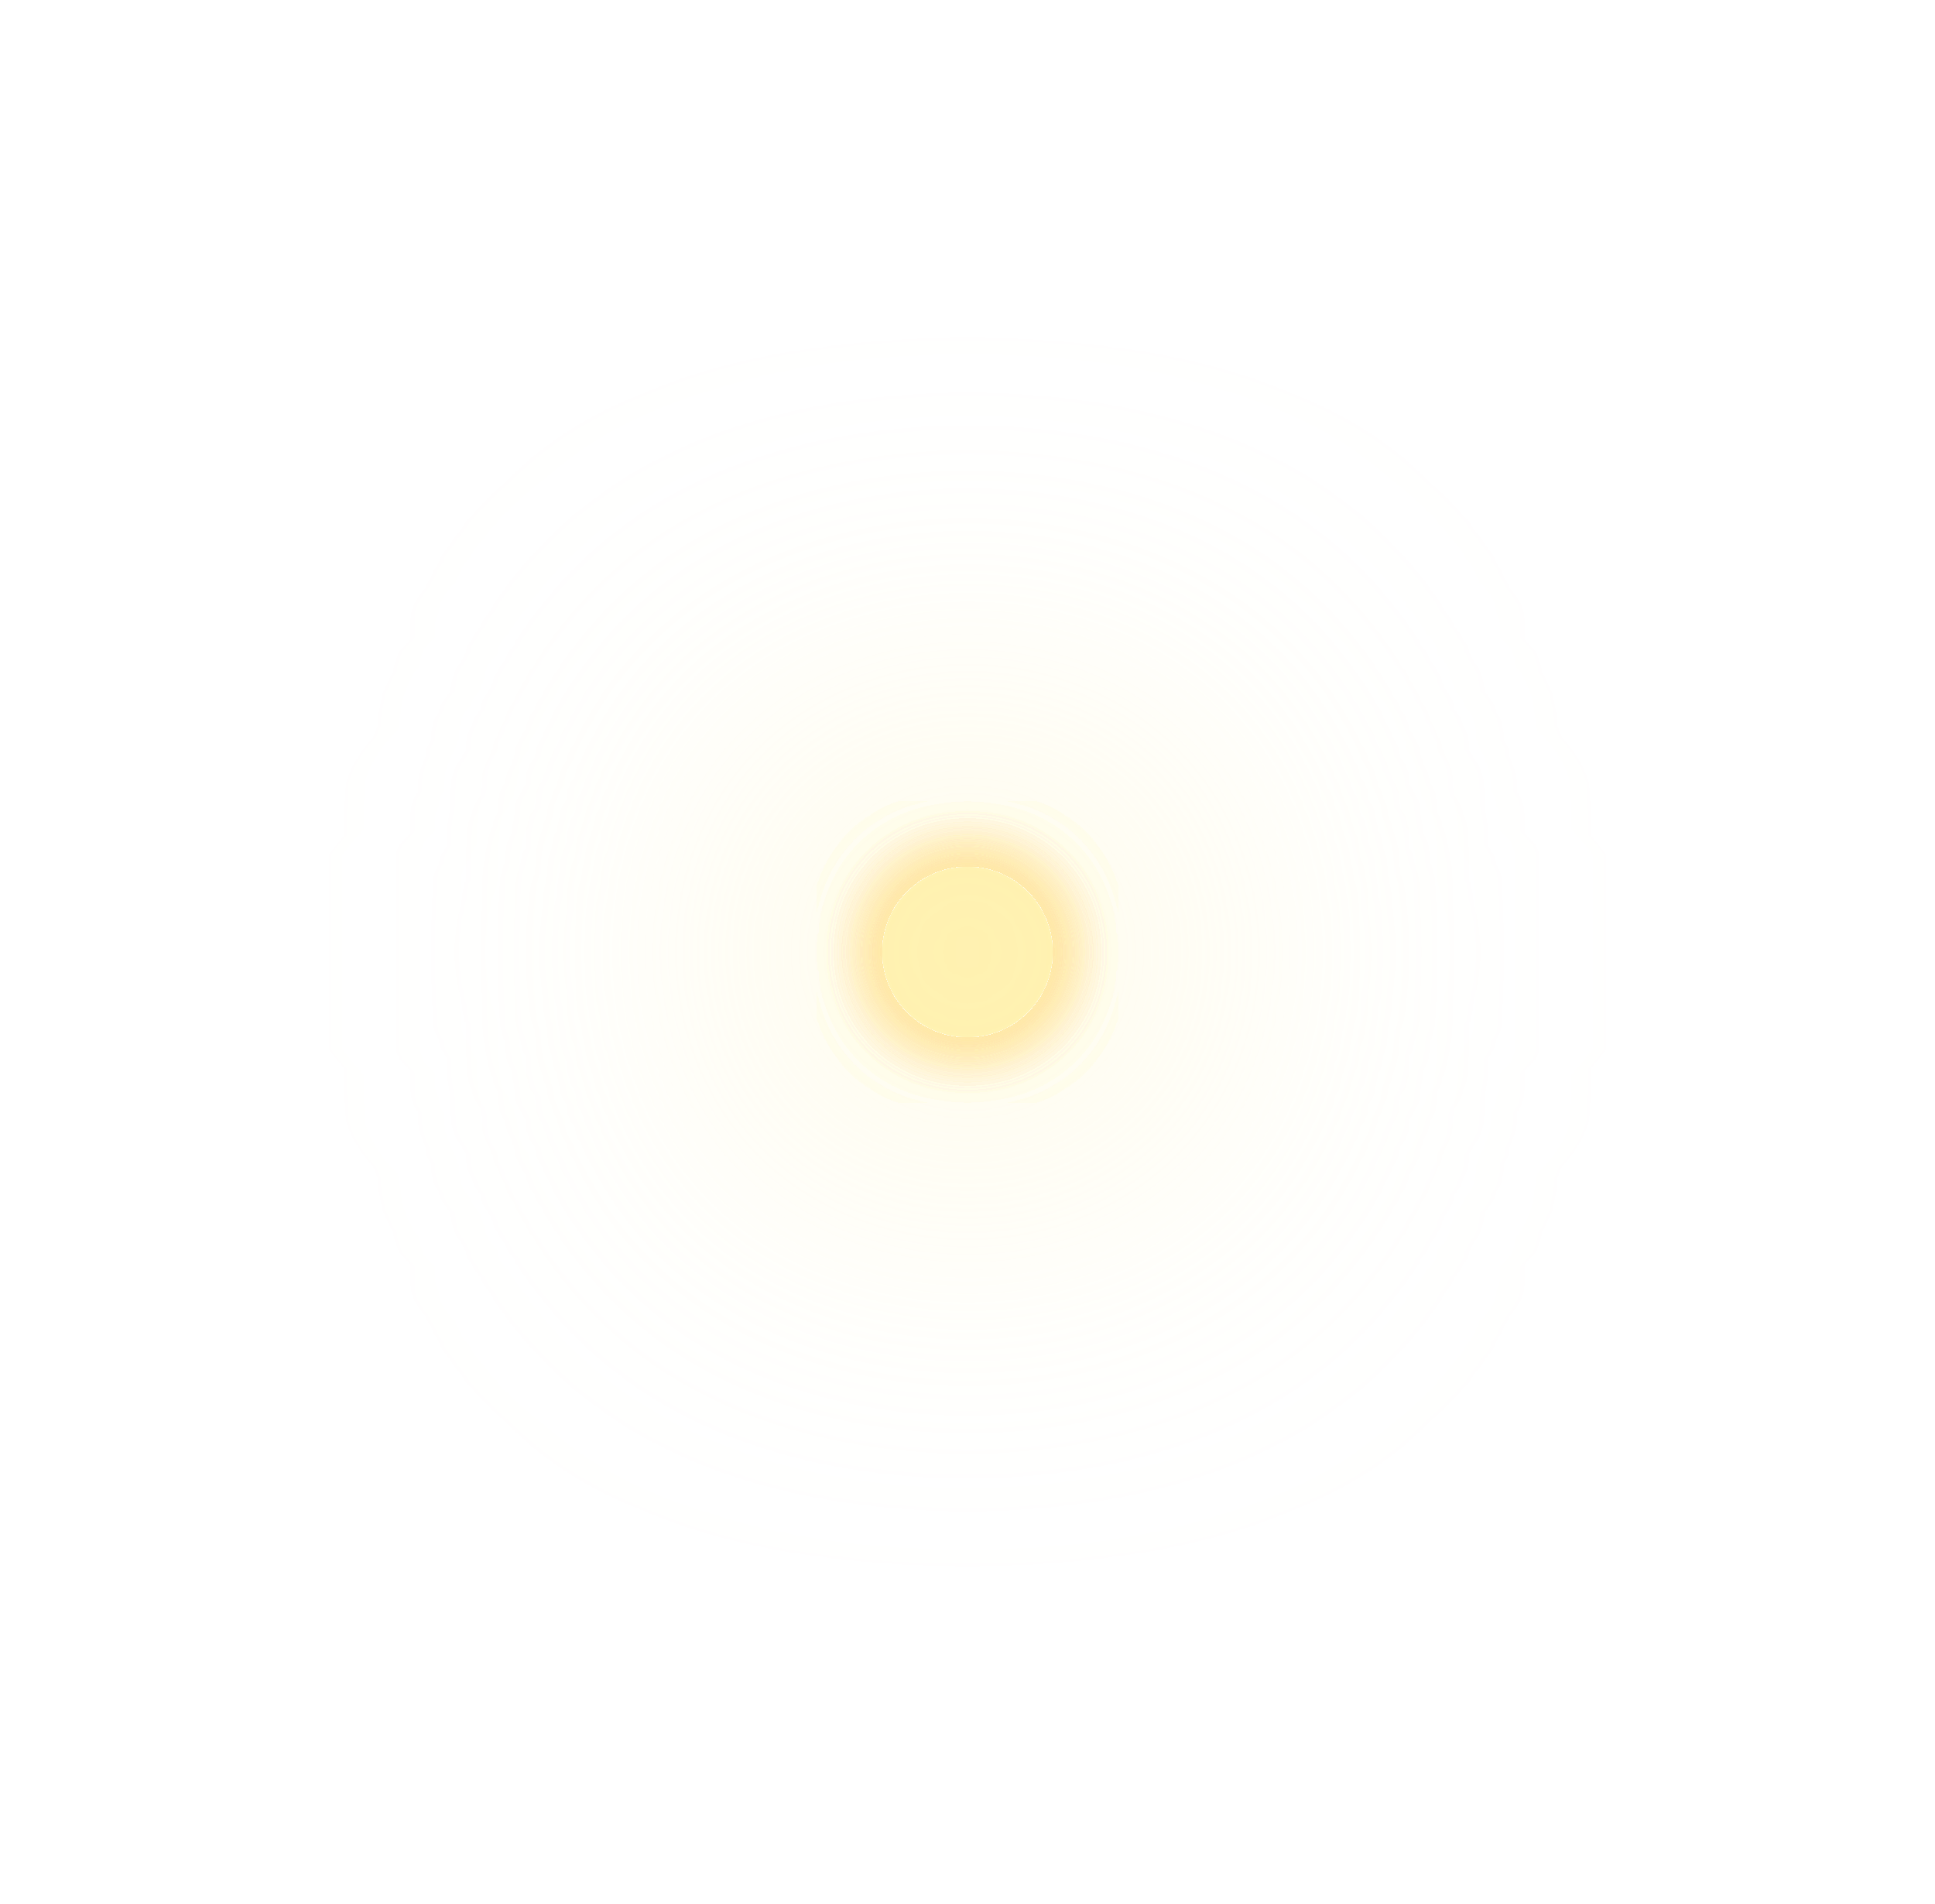
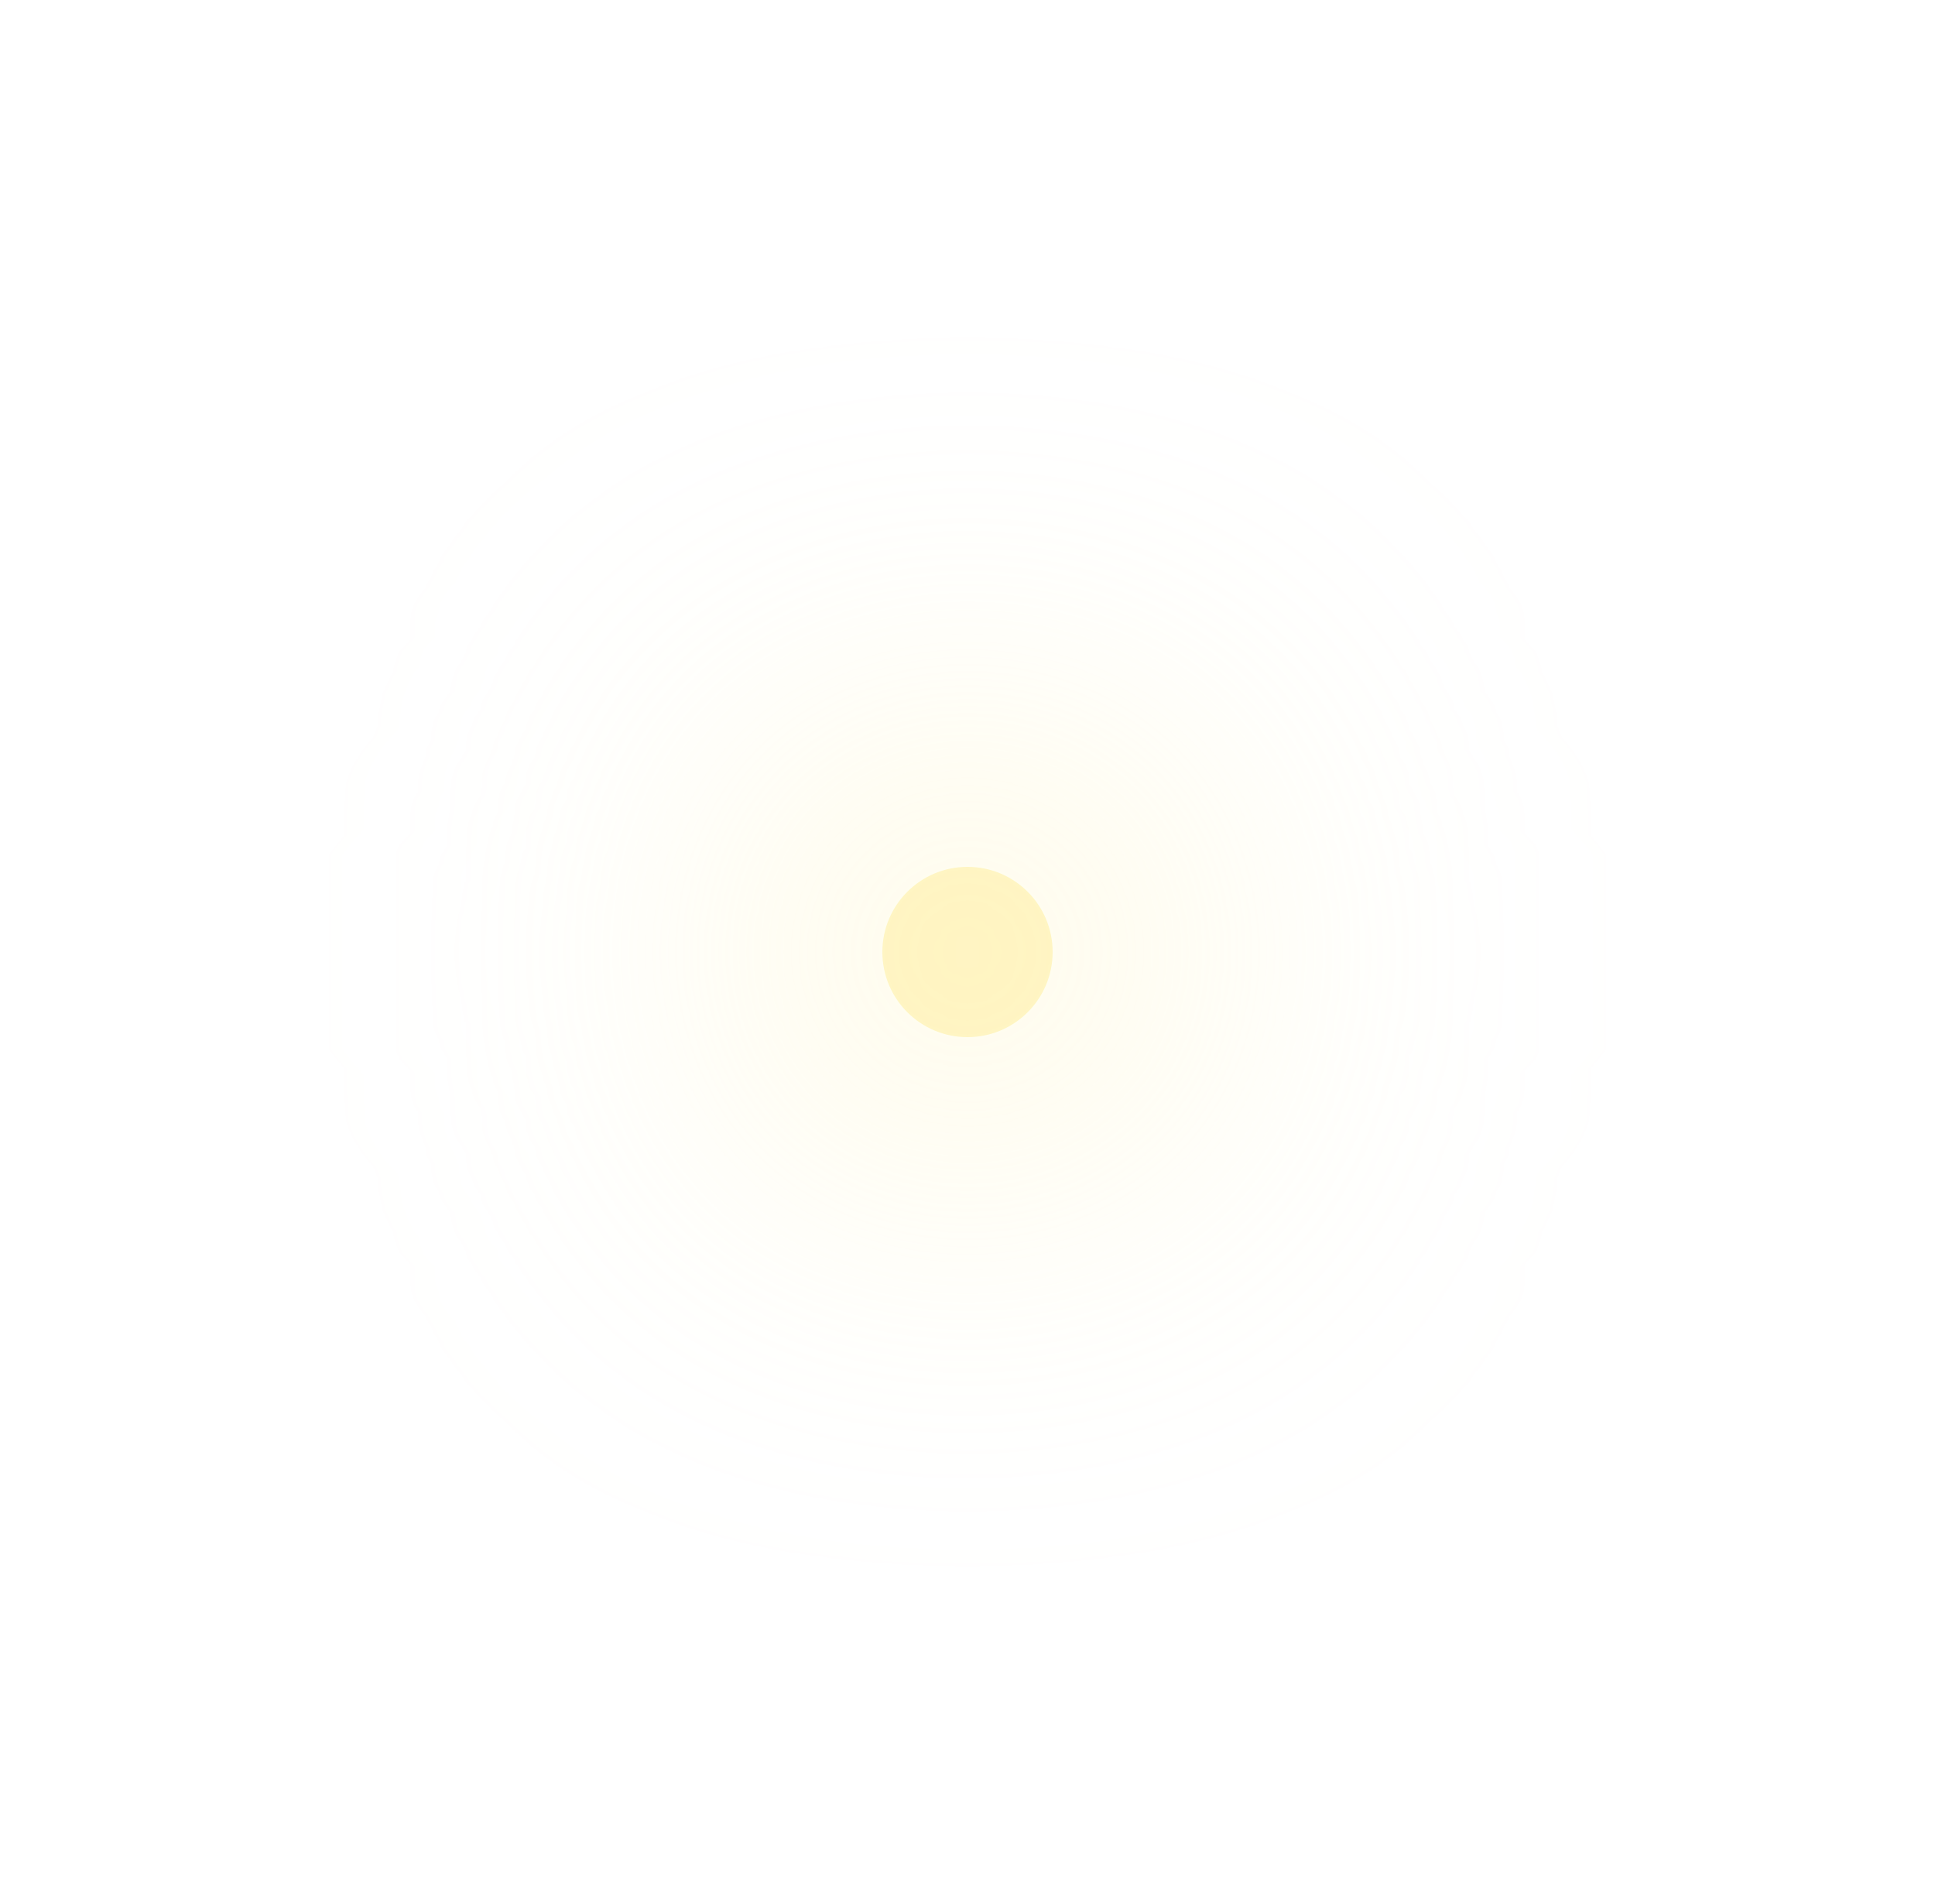
<svg xmlns="http://www.w3.org/2000/svg" width="250" height="246" viewBox="0 0 250 246" fill="none">
  <circle cx="125" cy="123" r="11" fill="#FFF5C7" />
-   <g filter="url(#filter0_dddddddd_576_769)">
-     <circle cx="125" cy="123" r="11" fill="#FFF1B1" />
-   </g>
-   <g filter="url(#filter1_f_576_769)">
+   <g filter="url(#filter0_f_609_3602)">
    <ellipse cx="125" cy="123" rx="25" ry="23" fill="#FFF1B1" fill-opacity="0.6" />
  </g>
  <defs>
-     <filter id="filter0_dddddddd_576_769" x="105.5" y="103.5" width="39" height="39" filterUnits="userSpaceOnUse" color-interpolation-filters="sRGB">
-       <feFlood flood-opacity="0" result="BackgroundImageFix" />
-       <feColorMatrix in="SourceAlpha" type="matrix" values="0 0 0 0 0 0 0 0 0 0 0 0 0 0 0 0 0 0 127 0" result="hardAlpha" />
-       <feOffset />
-       <feGaussianBlur stdDeviation="4.25" />
-       <feComposite in2="hardAlpha" operator="out" />
-       <feColorMatrix type="matrix" values="0 0 0 0 1 0 0 0 0 0.89 0 0 0 0 0.612 0 0 0 0.58 0" />
-       <feBlend mode="normal" in2="BackgroundImageFix" result="effect1_dropShadow_576_769" />
-       <feColorMatrix in="SourceAlpha" type="matrix" values="0 0 0 0 0 0 0 0 0 0 0 0 0 0 0 0 0 0 127 0" result="hardAlpha" />
-       <feOffset />
-       <feGaussianBlur stdDeviation="4.25" />
-       <feComposite in2="hardAlpha" operator="out" />
-       <feColorMatrix type="matrix" values="0 0 0 0 1 0 0 0 0 0.89 0 0 0 0 0.612 0 0 0 0.58 0" />
-       <feBlend mode="normal" in2="effect1_dropShadow_576_769" result="effect2_dropShadow_576_769" />
-       <feColorMatrix in="SourceAlpha" type="matrix" values="0 0 0 0 0 0 0 0 0 0 0 0 0 0 0 0 0 0 127 0" result="hardAlpha" />
-       <feOffset />
-       <feGaussianBlur stdDeviation="4.25" />
-       <feComposite in2="hardAlpha" operator="out" />
-       <feColorMatrix type="matrix" values="0 0 0 0 1 0 0 0 0 0.89 0 0 0 0 0.612 0 0 0 0.58 0" />
-       <feBlend mode="normal" in2="effect2_dropShadow_576_769" result="effect3_dropShadow_576_769" />
-       <feColorMatrix in="SourceAlpha" type="matrix" values="0 0 0 0 0 0 0 0 0 0 0 0 0 0 0 0 0 0 127 0" result="hardAlpha" />
-       <feOffset />
-       <feGaussianBlur stdDeviation="4.25" />
-       <feComposite in2="hardAlpha" operator="out" />
-       <feColorMatrix type="matrix" values="0 0 0 0 1 0 0 0 0 0.89 0 0 0 0 0.612 0 0 0 0.58 0" />
-       <feBlend mode="normal" in2="effect3_dropShadow_576_769" result="effect4_dropShadow_576_769" />
-       <feColorMatrix in="SourceAlpha" type="matrix" values="0 0 0 0 0 0 0 0 0 0 0 0 0 0 0 0 0 0 127 0" result="hardAlpha" />
-       <feOffset />
-       <feGaussianBlur stdDeviation="4.25" />
-       <feComposite in2="hardAlpha" operator="out" />
-       <feColorMatrix type="matrix" values="0 0 0 0 1 0 0 0 0 0.89 0 0 0 0 0.612 0 0 0 0.58 0" />
-       <feBlend mode="normal" in2="effect4_dropShadow_576_769" result="effect5_dropShadow_576_769" />
-       <feColorMatrix in="SourceAlpha" type="matrix" values="0 0 0 0 0 0 0 0 0 0 0 0 0 0 0 0 0 0 127 0" result="hardAlpha" />
-       <feOffset />
-       <feGaussianBlur stdDeviation="4.25" />
-       <feComposite in2="hardAlpha" operator="out" />
-       <feColorMatrix type="matrix" values="0 0 0 0 1 0 0 0 0 0.89 0 0 0 0 0.612 0 0 0 0.58 0" />
-       <feBlend mode="normal" in2="effect5_dropShadow_576_769" result="effect6_dropShadow_576_769" />
-       <feColorMatrix in="SourceAlpha" type="matrix" values="0 0 0 0 0 0 0 0 0 0 0 0 0 0 0 0 0 0 127 0" result="hardAlpha" />
-       <feOffset />
-       <feGaussianBlur stdDeviation="4.25" />
-       <feComposite in2="hardAlpha" operator="out" />
-       <feColorMatrix type="matrix" values="0 0 0 0 1 0 0 0 0 0.89 0 0 0 0 0.612 0 0 0 0.58 0" />
-       <feBlend mode="normal" in2="effect6_dropShadow_576_769" result="effect7_dropShadow_576_769" />
-       <feColorMatrix in="SourceAlpha" type="matrix" values="0 0 0 0 0 0 0 0 0 0 0 0 0 0 0 0 0 0 127 0" result="hardAlpha" />
-       <feOffset />
-       <feGaussianBlur stdDeviation="4.25" />
-       <feComposite in2="hardAlpha" operator="out" />
-       <feColorMatrix type="matrix" values="0 0 0 0 1 0 0 0 0 0.89 0 0 0 0 0.612 0 0 0 0.58 0" />
-       <feBlend mode="normal" in2="effect7_dropShadow_576_769" result="effect8_dropShadow_576_769" />
-       <feBlend mode="normal" in="SourceGraphic" in2="effect8_dropShadow_576_769" result="shape" />
-     </filter>
-     <filter id="filter1_f_576_769" x="0" y="0" width="250" height="246" filterUnits="userSpaceOnUse" color-interpolation-filters="sRGB">
+     <filter id="filter0_f_609_3602" x="0" y="0" width="250" height="246" filterUnits="userSpaceOnUse" color-interpolation-filters="sRGB">
      <feFlood flood-opacity="0" result="BackgroundImageFix" />
      <feBlend mode="normal" in="SourceGraphic" in2="BackgroundImageFix" result="shape" />
-       <feGaussianBlur stdDeviation="50" result="effect1_foregroundBlur_576_769" />
+       <feGaussianBlur stdDeviation="50" result="effect1_foregroundBlur_609_3602" />
    </filter>
  </defs>
</svg>
